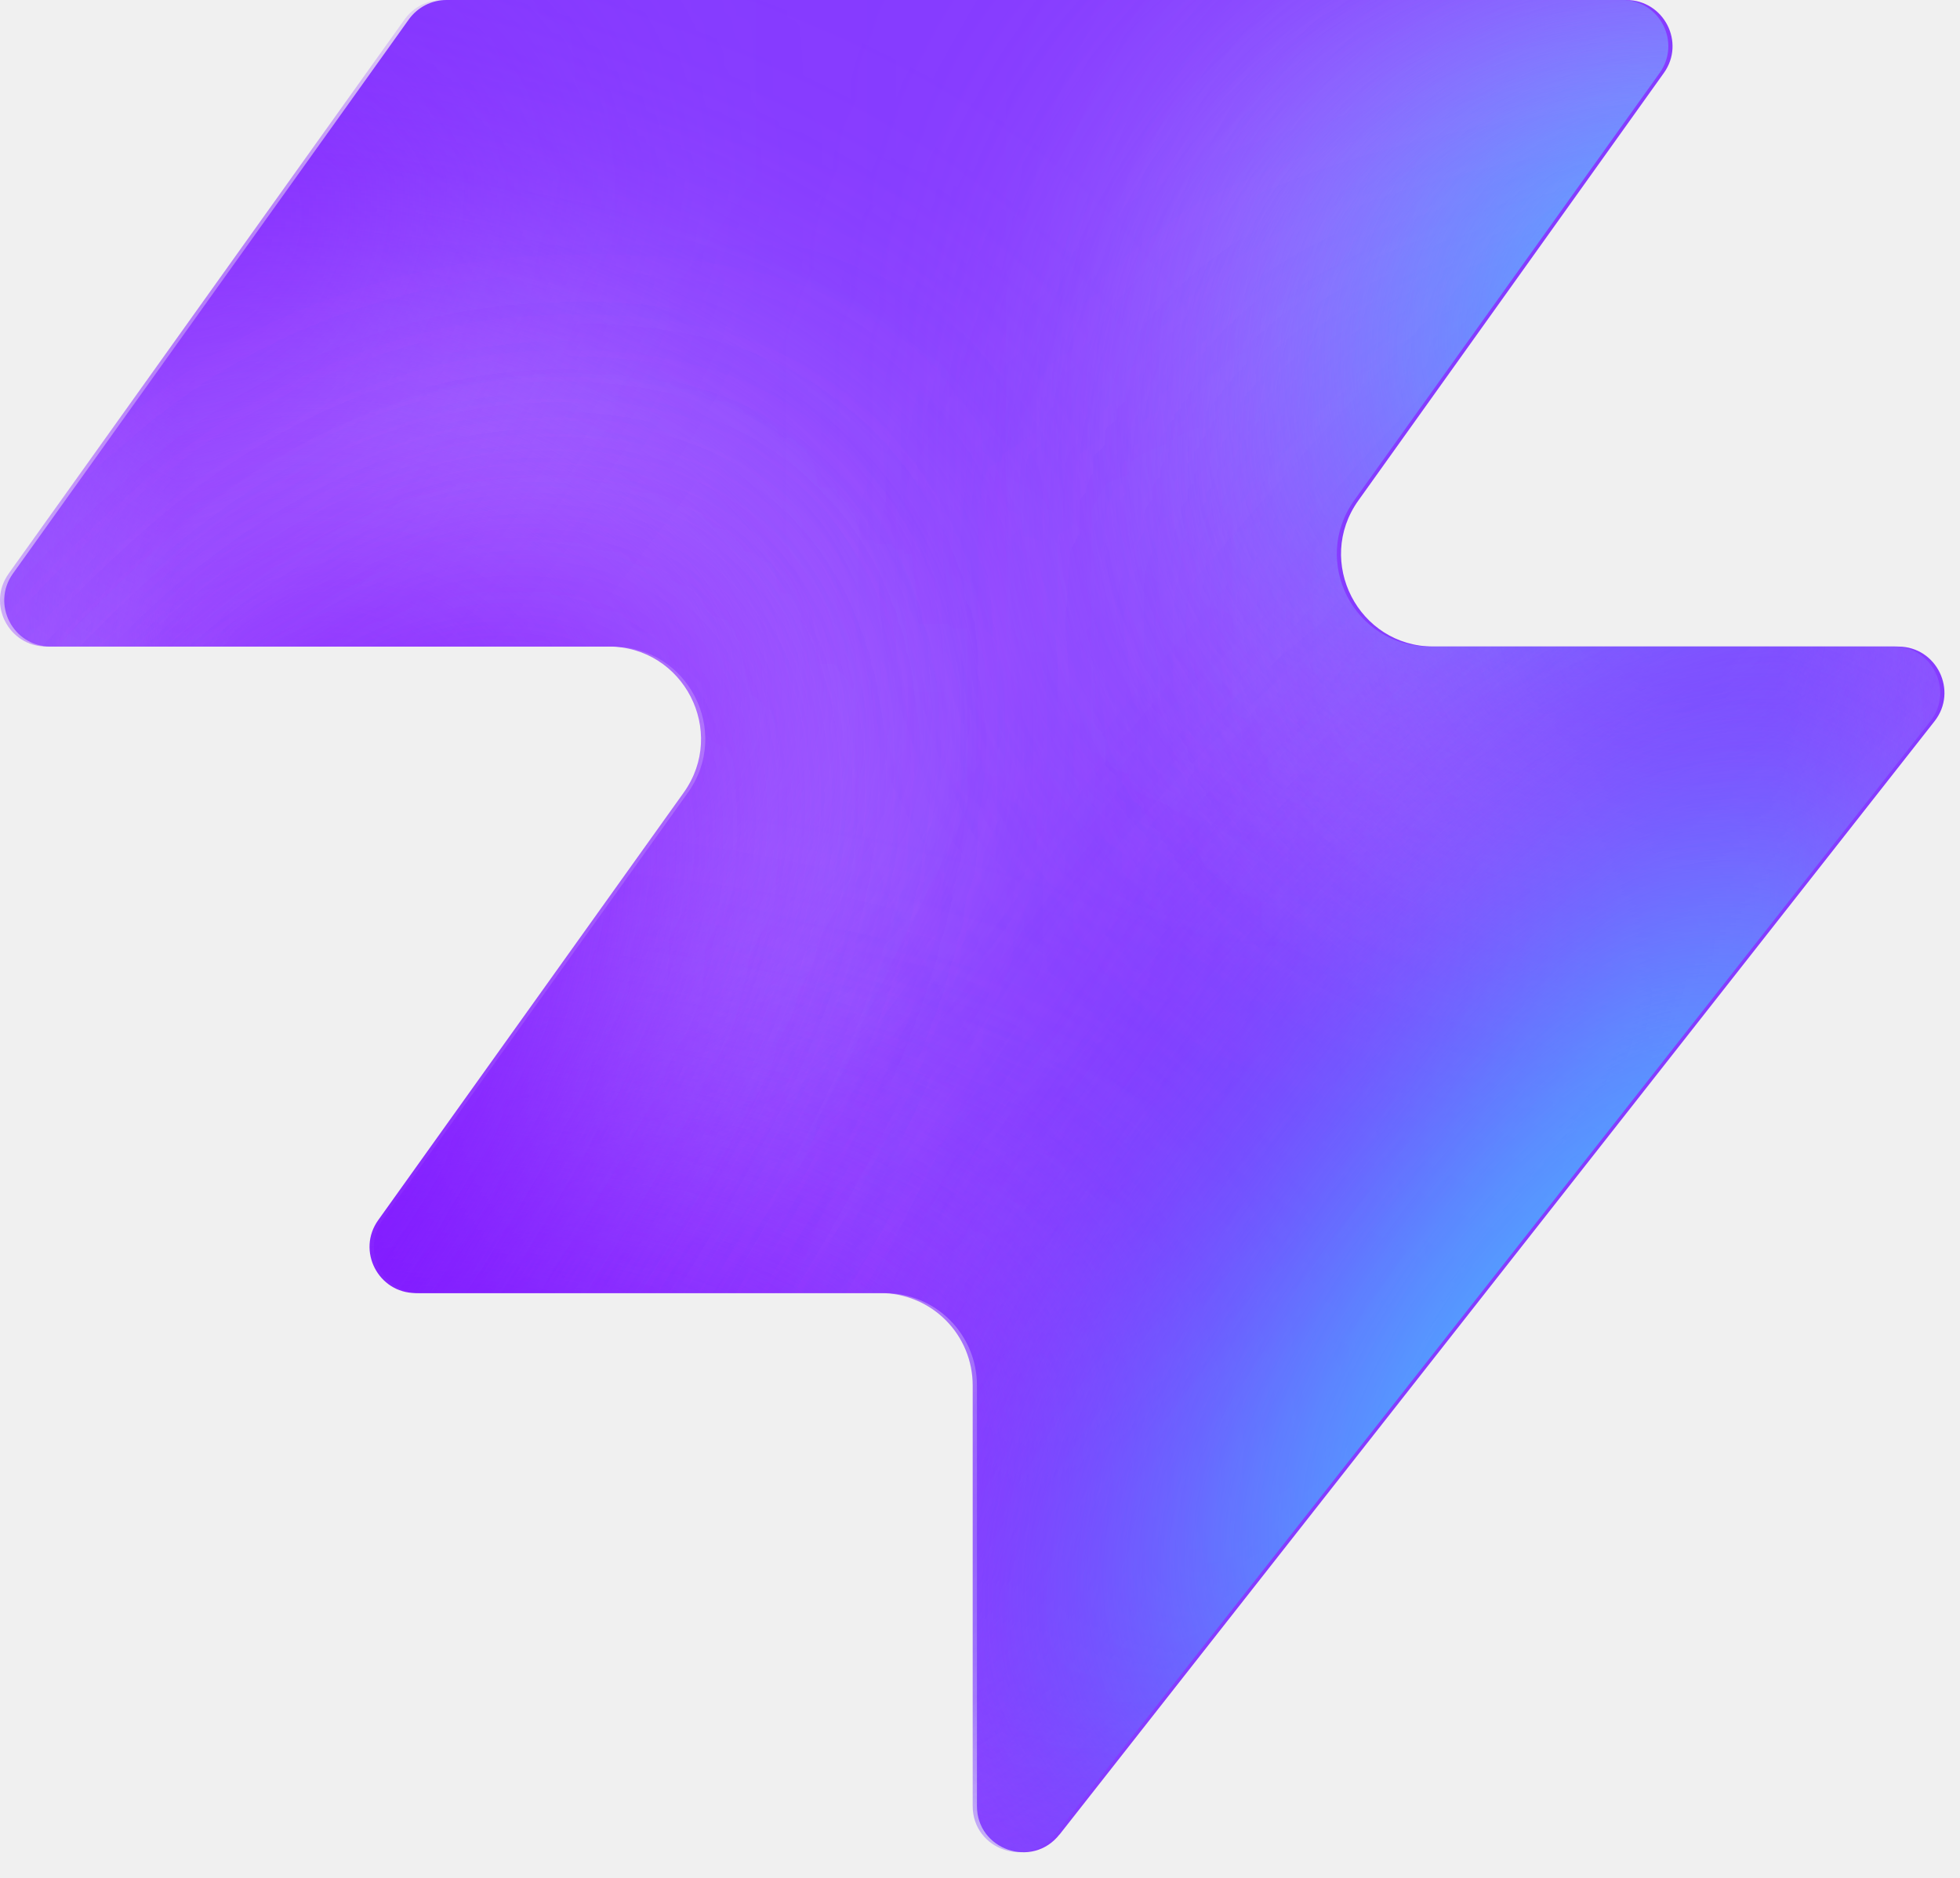
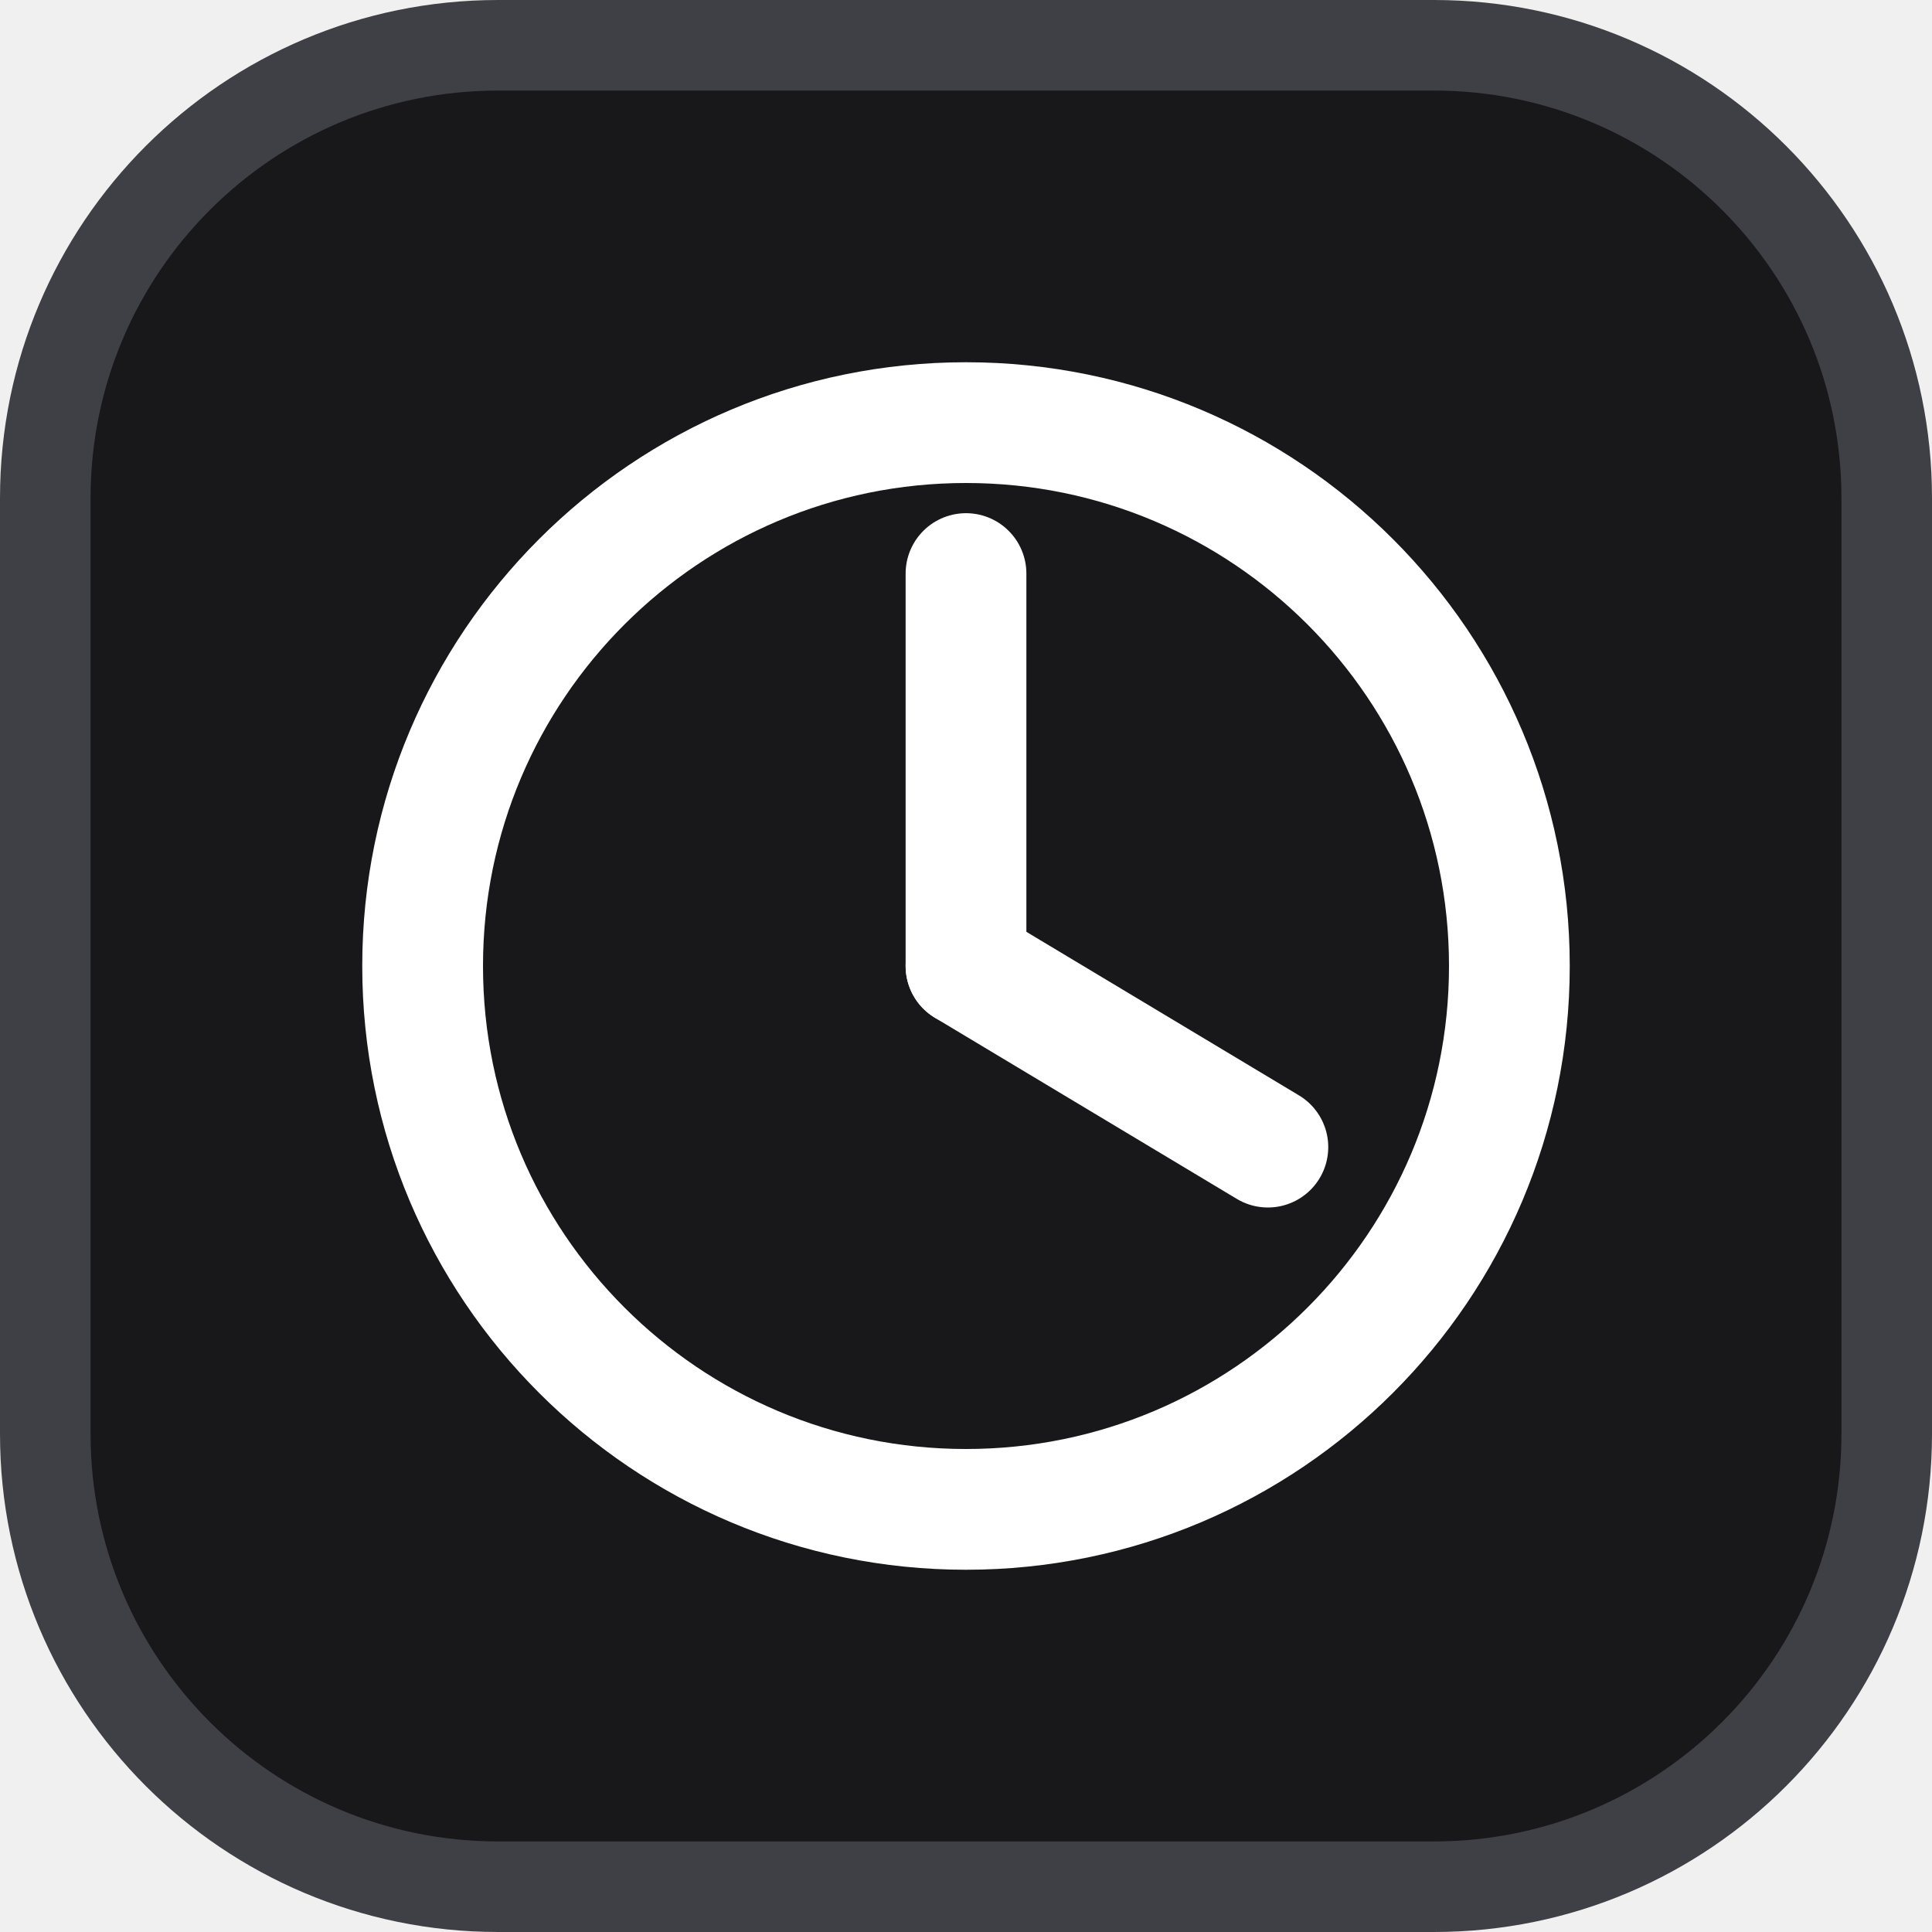
- <svg xmlns="http://www.w3.org/2000/svg" width="48" height="46" fill="none" viewBox="0 0 48 46">
-   <path fill="#863bff" d="M25.946 44.938c-.664.845-2.021.375-2.021-.698V33.937a2.26 2.26 0 0 0-2.262-2.262H10.287c-.92 0-1.456-1.04-.92-1.788l7.48-10.471c1.07-1.497 0-3.578-1.842-3.578H1.237c-.92 0-1.456-1.04-.92-1.788L10.013.474c.214-.297.556-.474.92-.474h28.894c.92 0 1.456 1.04.92 1.788l-7.48 10.471c-1.07 1.498 0 3.579 1.842 3.579h11.377c.943 0 1.473 1.088.89 1.83L25.947 44.94z" style="fill:#863bff;fill:color(display-p3 .525 .23 1);fill-opacity:1" />
-   <mask id="a" width="48" height="46" x="0" y="0" maskUnits="userSpaceOnUse" style="mask-type:alpha">
-     <path fill="#000" d="M25.842 44.938c-.664.844-2.021.375-2.021-.698V33.937a2.26 2.26 0 0 0-2.262-2.262H10.183c-.92 0-1.456-1.04-.92-1.788l7.48-10.471c1.07-1.498 0-3.579-1.842-3.579H1.133c-.92 0-1.456-1.04-.92-1.787L9.91.473c.214-.297.556-.474.92-.474h28.894c.92 0 1.456 1.04.92 1.788l-7.48 10.471c-1.07 1.498 0 3.578 1.842 3.578h11.377c.943 0 1.473 1.088.89 1.832L25.843 44.94z" style="fill:#000;fill-opacity:1" />
-   </mask>
-   <g mask="url(#a)">
-     <g filter="url(#b)">
-       <ellipse cx="5.508" cy="14.704" fill="#ede6ff" rx="5.508" ry="14.704" style="fill:#ede6ff;fill:color(display-p3 .927 .903 1);fill-opacity:1" transform="matrix(.00324 1 1 -.00324 -4.47 31.516)" />
-     </g>
-     <g filter="url(#c)">
-       <ellipse cx="10.399" cy="29.851" fill="#ede6ff" rx="10.399" ry="29.851" style="fill:#ede6ff;fill:color(display-p3 .927 .903 1);fill-opacity:1" transform="matrix(.00324 1 1 -.00324 -39.328 7.883)" />
-     </g>
-     <g filter="url(#d)">
-       <ellipse cx="5.508" cy="30.487" fill="#7e14ff" rx="5.508" ry="30.487" style="fill:#7e14ff;fill:color(display-p3 .492 .077 1);fill-opacity:1" transform="rotate(89.814 -25.913 -14.639)scale(1 -1)" />
-     </g>
-     <g filter="url(#e)">
-       <ellipse cx="5.508" cy="30.599" fill="#7e14ff" rx="5.508" ry="30.599" style="fill:#7e14ff;fill:color(display-p3 .492 .077 1);fill-opacity:1" transform="rotate(89.814 -32.644 -3.334)scale(1 -1)" />
-     </g>
-     <g filter="url(#f)">
-       <ellipse cx="5.508" cy="30.599" fill="#7e14ff" rx="5.508" ry="30.599" style="fill:#7e14ff;fill:color(display-p3 .492 .077 1);fill-opacity:1" transform="matrix(.00324 1 1 -.00324 -34.34 30.47)" />
-     </g>
-     <g filter="url(#g)">
-       <ellipse cx="14.072" cy="22.078" fill="#ede6ff" rx="14.072" ry="22.078" style="fill:#ede6ff;fill:color(display-p3 .927 .903 1);fill-opacity:1" transform="rotate(93.35 24.506 48.493)scale(-1 1)" />
-     </g>
-     <g filter="url(#h)">
-       <ellipse cx="3.47" cy="21.501" fill="#7e14ff" rx="3.47" ry="21.501" style="fill:#7e14ff;fill:color(display-p3 .492 .077 1);fill-opacity:1" transform="rotate(89.009 28.708 47.59)scale(-1 1)" />
-     </g>
-     <g filter="url(#i)">
-       <ellipse cx="3.47" cy="21.501" fill="#7e14ff" rx="3.47" ry="21.501" style="fill:#7e14ff;fill:color(display-p3 .492 .077 1);fill-opacity:1" transform="rotate(89.009 28.708 47.59)scale(-1 1)" />
-     </g>
-     <g filter="url(#j)">
-       <ellipse cx=".387" cy="8.972" fill="#7e14ff" rx="4.407" ry="29.108" style="fill:#7e14ff;fill:color(display-p3 .492 .077 1);fill-opacity:1" transform="rotate(39.51 .387 8.972)" />
-     </g>
-     <g filter="url(#k)">
-       <ellipse cx="47.523" cy="-6.092" fill="#7e14ff" rx="4.407" ry="29.108" style="fill:#7e14ff;fill:color(display-p3 .492 .077 1);fill-opacity:1" transform="rotate(37.892 47.523 -6.092)" />
-     </g>
-     <g filter="url(#l)">
-       <ellipse cx="41.412" cy="6.333" fill="#47bfff" rx="5.971" ry="9.665" style="fill:#47bfff;fill:color(display-p3 .28 .748 1);fill-opacity:1" transform="rotate(37.892 41.412 6.333)" />
-     </g>
-     <g filter="url(#m)">
-       <ellipse cx="-1.879" cy="38.332" fill="#7e14ff" rx="4.407" ry="29.108" style="fill:#7e14ff;fill:color(display-p3 .492 .077 1);fill-opacity:1" transform="rotate(37.892 -1.88 38.332)" />
-     </g>
-     <g filter="url(#n)">
-       <ellipse cx="-1.879" cy="38.332" fill="#7e14ff" rx="4.407" ry="29.108" style="fill:#7e14ff;fill:color(display-p3 .492 .077 1);fill-opacity:1" transform="rotate(37.892 -1.88 38.332)" />
-     </g>
-     <g filter="url(#o)">
-       <ellipse cx="35.651" cy="29.907" fill="#7e14ff" rx="4.407" ry="29.108" style="fill:#7e14ff;fill:color(display-p3 .492 .077 1);fill-opacity:1" transform="rotate(37.892 35.651 29.907)" />
-     </g>
-     <g filter="url(#p)">
-       <ellipse cx="38.418" cy="32.4" fill="#47bfff" rx="5.971" ry="15.297" style="fill:#47bfff;fill:color(display-p3 .28 .748 1);fill-opacity:1" transform="rotate(37.892 38.418 32.4)" />
-     </g>
-   </g>
-   <defs>
-     <filter id="b" width="60.045" height="41.654" x="-19.77" y="16.149" color-interpolation-filters="sRGB" filterUnits="userSpaceOnUse">
-       <feFlood flood-opacity="0" result="BackgroundImageFix" />
-       <feBlend in="SourceGraphic" in2="BackgroundImageFix" result="shape" />
-       <feGaussianBlur result="effect1_foregroundBlur_2002_17158" stdDeviation="7.659" />
-     </filter>
-     <filter id="c" width="90.34" height="51.437" x="-54.613" y="-7.533" color-interpolation-filters="sRGB" filterUnits="userSpaceOnUse">
-       <feFlood flood-opacity="0" result="BackgroundImageFix" />
-       <feBlend in="SourceGraphic" in2="BackgroundImageFix" result="shape" />
-       <feGaussianBlur result="effect1_foregroundBlur_2002_17158" stdDeviation="7.659" />
-     </filter>
-     <filter id="d" width="79.355" height="29.4" x="-49.64" y="2.03" color-interpolation-filters="sRGB" filterUnits="userSpaceOnUse">
-       <feFlood flood-opacity="0" result="BackgroundImageFix" />
-       <feBlend in="SourceGraphic" in2="BackgroundImageFix" result="shape" />
-       <feGaussianBlur result="effect1_foregroundBlur_2002_17158" stdDeviation="4.596" />
-     </filter>
-     <filter id="e" width="79.579" height="29.4" x="-45.045" y="20.029" color-interpolation-filters="sRGB" filterUnits="userSpaceOnUse">
-       <feFlood flood-opacity="0" result="BackgroundImageFix" />
-       <feBlend in="SourceGraphic" in2="BackgroundImageFix" result="shape" />
-       <feGaussianBlur result="effect1_foregroundBlur_2002_17158" stdDeviation="4.596" />
-     </filter>
-     <filter id="f" width="79.579" height="29.4" x="-43.513" y="21.178" color-interpolation-filters="sRGB" filterUnits="userSpaceOnUse">
-       <feFlood flood-opacity="0" result="BackgroundImageFix" />
-       <feBlend in="SourceGraphic" in2="BackgroundImageFix" result="shape" />
-       <feGaussianBlur result="effect1_foregroundBlur_2002_17158" stdDeviation="4.596" />
-     </filter>
-     <filter id="g" width="74.749" height="58.852" x="15.756" y="-17.901" color-interpolation-filters="sRGB" filterUnits="userSpaceOnUse">
-       <feFlood flood-opacity="0" result="BackgroundImageFix" />
-       <feBlend in="SourceGraphic" in2="BackgroundImageFix" result="shape" />
-       <feGaussianBlur result="effect1_foregroundBlur_2002_17158" stdDeviation="7.659" />
-     </filter>
-     <filter id="h" width="61.377" height="25.362" x="23.548" y="2.284" color-interpolation-filters="sRGB" filterUnits="userSpaceOnUse">
-       <feFlood flood-opacity="0" result="BackgroundImageFix" />
-       <feBlend in="SourceGraphic" in2="BackgroundImageFix" result="shape" />
-       <feGaussianBlur result="effect1_foregroundBlur_2002_17158" stdDeviation="4.596" />
-     </filter>
-     <filter id="i" width="61.377" height="25.362" x="23.548" y="2.284" color-interpolation-filters="sRGB" filterUnits="userSpaceOnUse">
-       <feFlood flood-opacity="0" result="BackgroundImageFix" />
-       <feBlend in="SourceGraphic" in2="BackgroundImageFix" result="shape" />
-       <feGaussianBlur result="effect1_foregroundBlur_2002_17158" stdDeviation="4.596" />
-     </filter>
-     <filter id="j" width="56.045" height="63.649" x="-27.636" y="-22.853" color-interpolation-filters="sRGB" filterUnits="userSpaceOnUse">
-       <feFlood flood-opacity="0" result="BackgroundImageFix" />
-       <feBlend in="SourceGraphic" in2="BackgroundImageFix" result="shape" />
-       <feGaussianBlur result="effect1_foregroundBlur_2002_17158" stdDeviation="4.596" />
-     </filter>
-     <filter id="k" width="54.814" height="64.646" x="20.116" y="-38.415" color-interpolation-filters="sRGB" filterUnits="userSpaceOnUse">
-       <feFlood flood-opacity="0" result="BackgroundImageFix" />
-       <feBlend in="SourceGraphic" in2="BackgroundImageFix" result="shape" />
-       <feGaussianBlur result="effect1_foregroundBlur_2002_17158" stdDeviation="4.596" />
-     </filter>
-     <filter id="l" width="33.541" height="35.313" x="24.641" y="-11.323" color-interpolation-filters="sRGB" filterUnits="userSpaceOnUse">
-       <feFlood flood-opacity="0" result="BackgroundImageFix" />
-       <feBlend in="SourceGraphic" in2="BackgroundImageFix" result="shape" />
-       <feGaussianBlur result="effect1_foregroundBlur_2002_17158" stdDeviation="4.596" />
-     </filter>
-     <filter id="m" width="54.814" height="64.646" x="-29.286" y="6.009" color-interpolation-filters="sRGB" filterUnits="userSpaceOnUse">
-       <feFlood flood-opacity="0" result="BackgroundImageFix" />
-       <feBlend in="SourceGraphic" in2="BackgroundImageFix" result="shape" />
-       <feGaussianBlur result="effect1_foregroundBlur_2002_17158" stdDeviation="4.596" />
-     </filter>
-     <filter id="n" width="54.814" height="64.646" x="-29.286" y="6.009" color-interpolation-filters="sRGB" filterUnits="userSpaceOnUse">
-       <feFlood flood-opacity="0" result="BackgroundImageFix" />
-       <feBlend in="SourceGraphic" in2="BackgroundImageFix" result="shape" />
-       <feGaussianBlur result="effect1_foregroundBlur_2002_17158" stdDeviation="4.596" />
-     </filter>
-     <filter id="o" width="54.814" height="64.646" x="8.244" y="-2.416" color-interpolation-filters="sRGB" filterUnits="userSpaceOnUse">
-       <feFlood flood-opacity="0" result="BackgroundImageFix" />
-       <feBlend in="SourceGraphic" in2="BackgroundImageFix" result="shape" />
-       <feGaussianBlur result="effect1_foregroundBlur_2002_17158" stdDeviation="4.596" />
-     </filter>
-     <filter id="p" width="39.409" height="43.623" x="18.713" y="10.588" color-interpolation-filters="sRGB" filterUnits="userSpaceOnUse">
-       <feFlood flood-opacity="0" result="BackgroundImageFix" />
-       <feBlend in="SourceGraphic" in2="BackgroundImageFix" result="shape" />
-       <feGaussianBlur result="effect1_foregroundBlur_2002_17158" stdDeviation="4.596" />
-     </filter>
-   </defs>
+ <svg xmlns="http://www.w3.org/2000/svg" width="64" height="64" viewBox="0 0 64 64" fill="none">
+   <rect x="1.5" y="1.5" width="61" height="61" rx="15" fill="#18181b" stroke="#3f3f46" stroke-width="3" />
+   <circle cx="32" cy="32" r="18" stroke="#ffffff" stroke-width="4" />
+   <path d="M32 32V19" stroke="#ffffff" stroke-width="4" stroke-linecap="round" />
+   <path d="M32 32L42 38" stroke="#ffffff" stroke-width="4" stroke-linecap="round" />
</svg>
